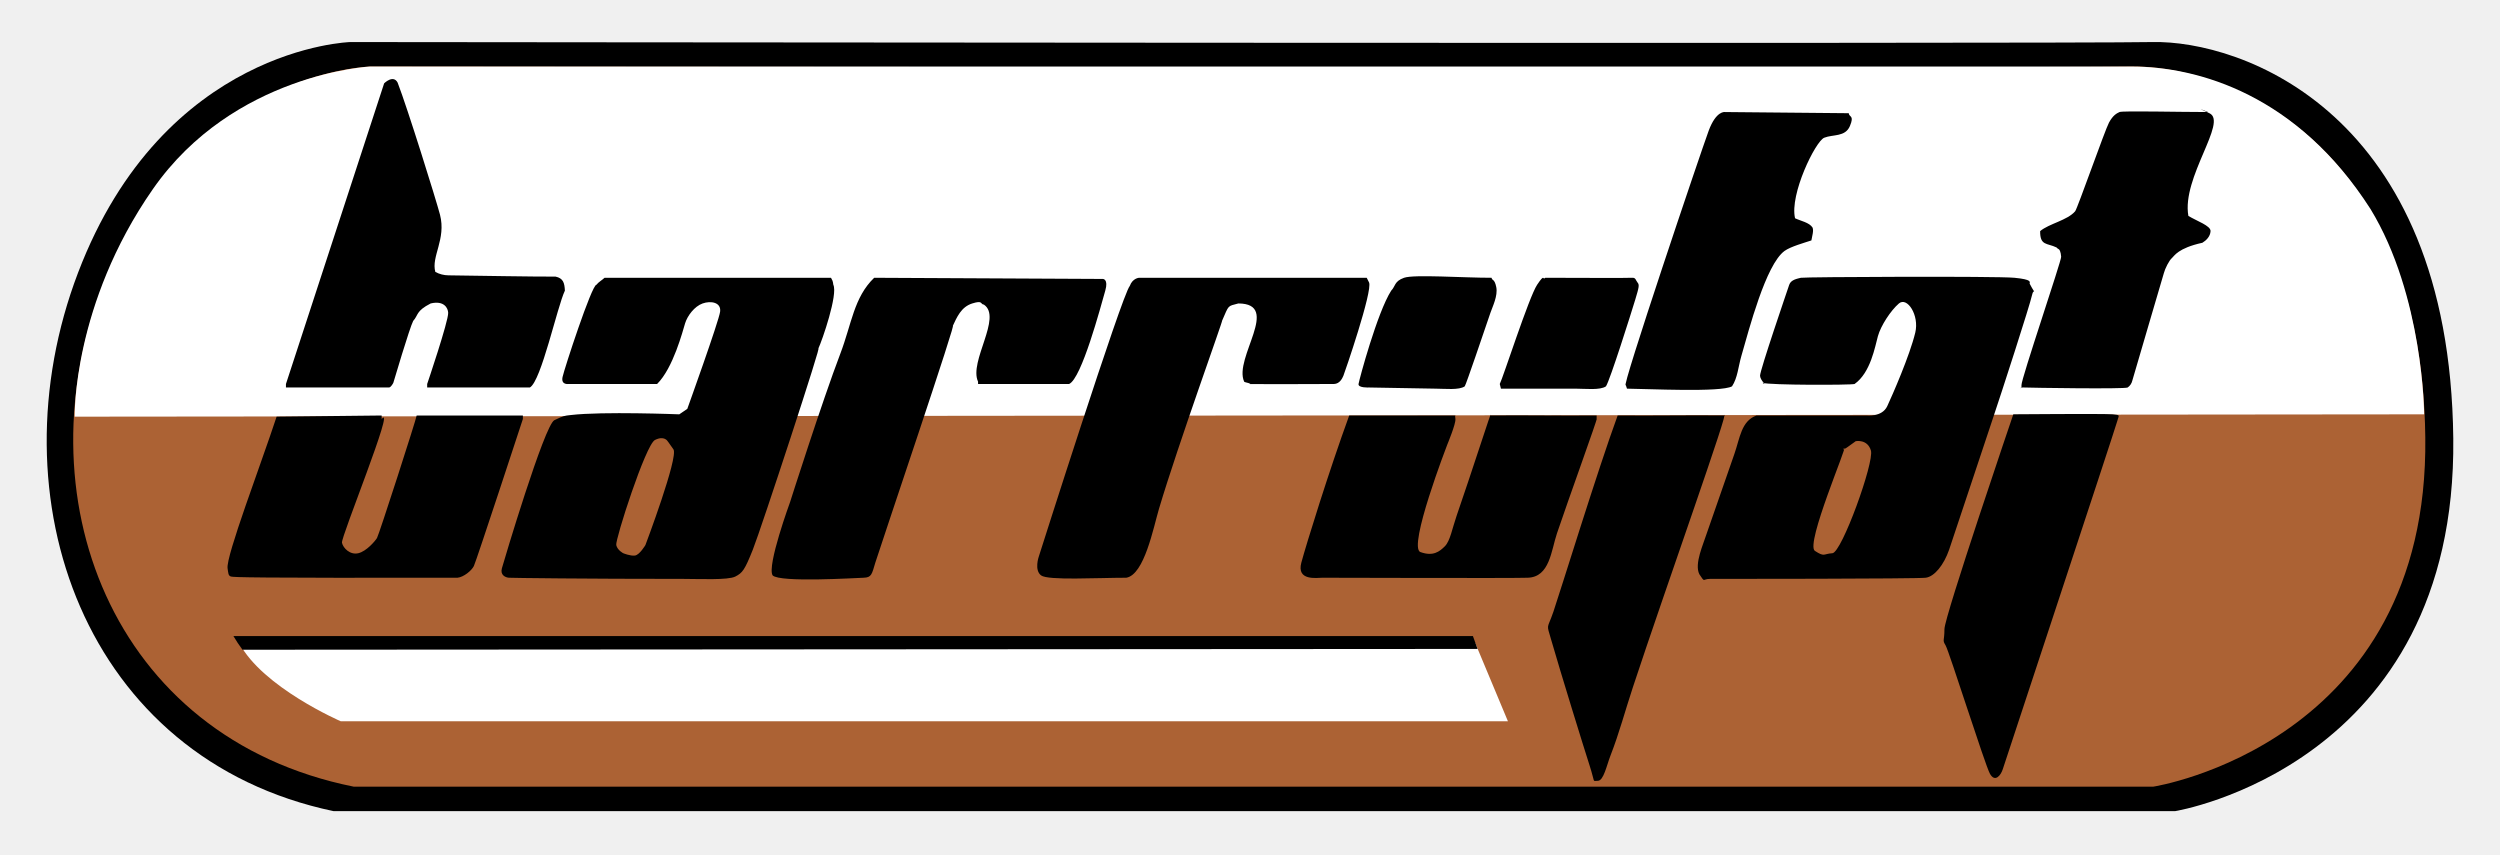
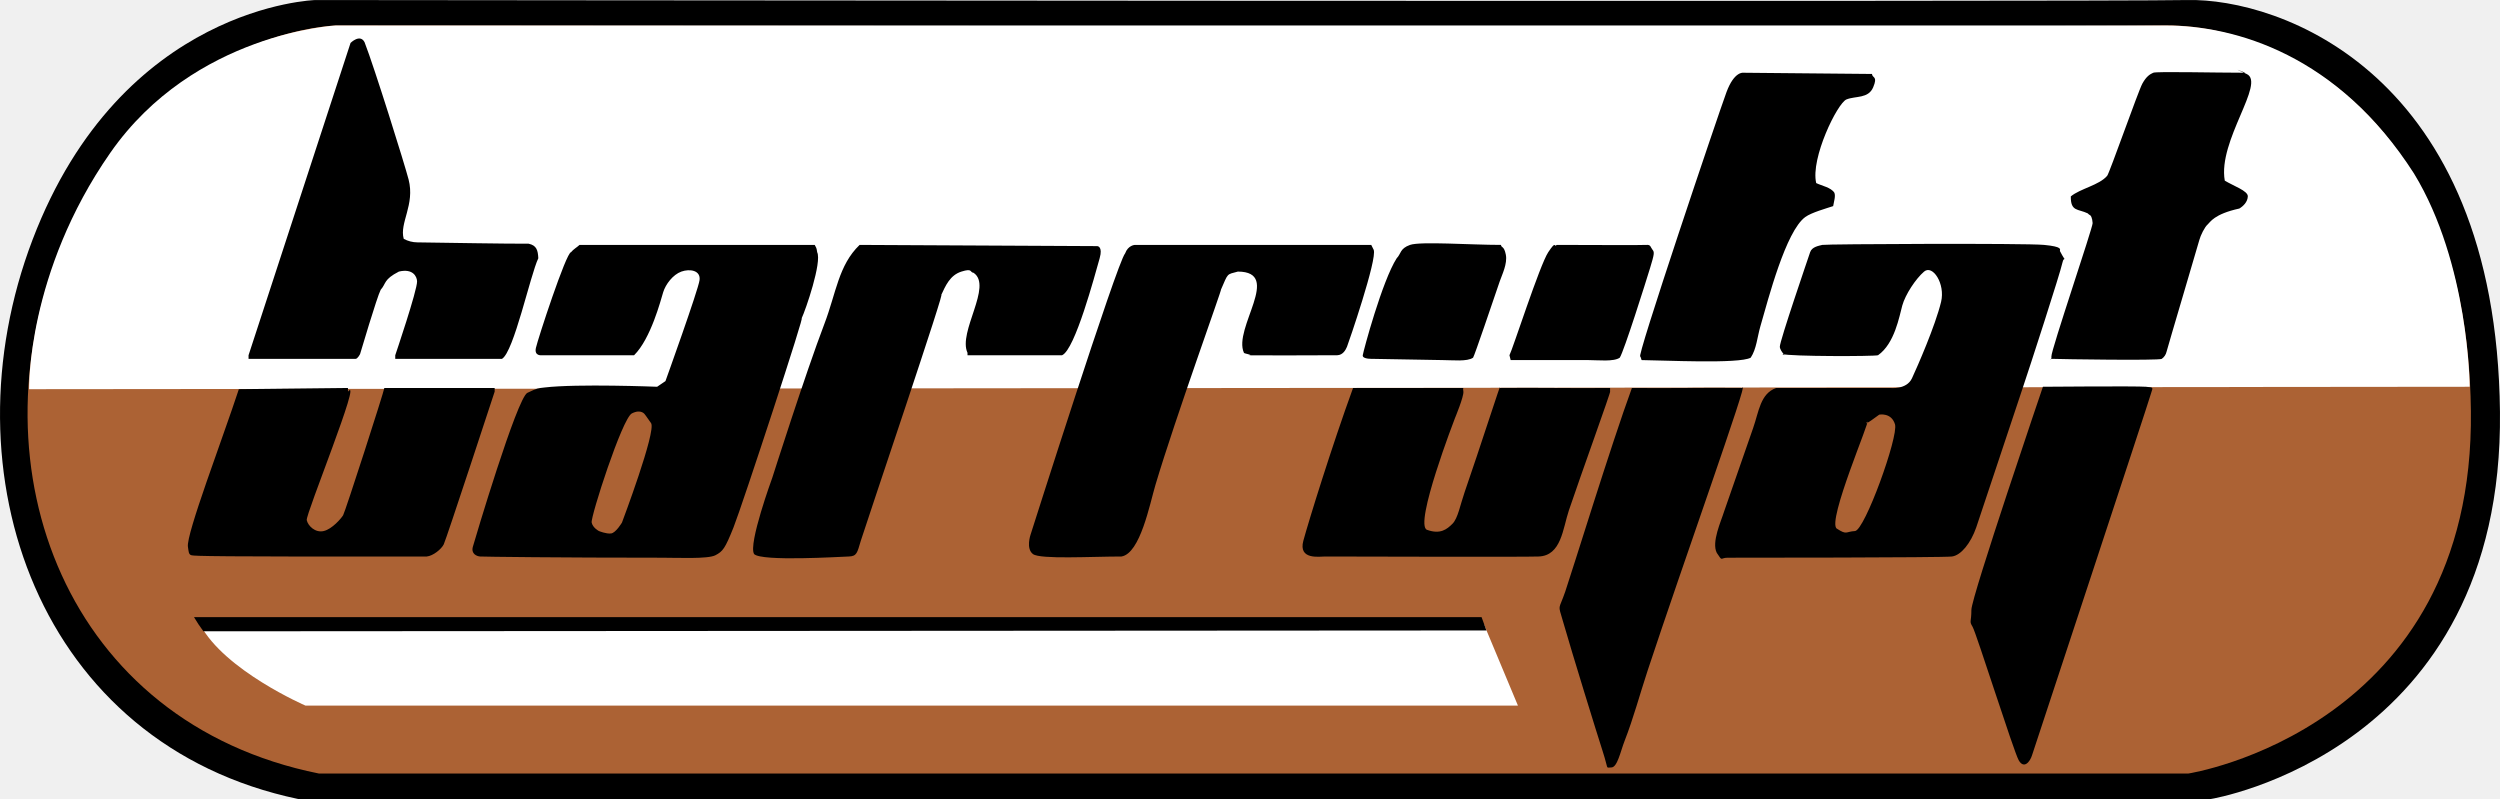
- <svg xmlns="http://www.w3.org/2000/svg" width="2142" height="732" viewBox="0 0 2142 732">
+ <svg xmlns="http://www.w3.org/2000/svg" id="Grupo_1" data-name="Grupo 1" width="2062" height="659" viewBox="0 0 2062 659">
  <defs>
    <style>
      .cls-1, .cls-2, .cls-3 {
        fill-rule: evenodd;
      }

      .cls-2 {
        fill: #ac6234;
      }

      .cls-3 {
        fill: #fff;
      }
    </style>
  </defs>
-   <path id="Forma_2_copia_2" data-name="Forma 2 copia 2" class="cls-1" d="M285.848,695H1863.57s241.47-38.983,238.4-319.337S1919.33,34.431,1844.13,36.033s-1543.958,0-1543.958,0S140.558,40.305,66.89,233.617,72.518,650.143,285.848,695Z" />
-   <path id="Forma_2" data-name="Forma 2" class="cls-2" d="M303,674H1845s236-36.5,233-299S1899.5,55.5,1826,57,317,57,317,57,161,61,89,242,94.5,632,303,674Z" />
-   <path id="Forma_3" data-name="Forma 3" class="cls-3" d="M1292,618H292s-67-29-87-67H1264Z" />
-   <path id="Forma_3_copia" data-name="Forma 3 copia" class="cls-1" d="M207.758,556.693A135.048,135.048,0,0,1,200,545H1262l4,11Z" />
-   <path id="Forma_2_copia" data-name="Forma 2 copia" class="cls-3" d="M64,357l2013-2s-0.5-101.5-46-176c-62.5-97.5-147-122-205-122H317S200,63,131,162,64,357,64,357ZM-5,198" />
-   <path id="Forma_1" data-name="Forma 1" class="cls-1" d="M337,328s-1.979,4-3.75,4H245v-3L329.13,71.414s7.8-7.822,11.557-.619C348.907,91.926,373.894,171.986,377,184c5.42,20.97-7.737,35.906-4,49a23.831,23.831,0,0,0,11.263,2.908c24.748,0.322,73.523,1.2,91.737,1.092,6.583,1.416,7.667,5.334,8,12-6.609,13.806-20.188,77.387-30,83H366v-3s18.25-53.75,18-61c-0.137-3.972-3.5-10.75-15-8-12.833,6.583-10.375,9.87-15,15C351,280.638,337,328,337,328ZM1478,96l106,1c0.33,3.666,5,1.5,1,11s-14.5,7-22,10-29.8,48.614-25,69c4.63,2.273,12.29,3.6,15,8,1.11,2.757-.31,6.989-1,11-5.72,1.911-17.88,5.272-23,9-16.11,11.723-30.49,67.5-37,90-2.64,9.13-3.23,18.805-8,26-9.3,5.353-73.06,2.125-90,2-0.33-1-.67-2-1-3-5.19,6.076,64.5-200.5,71-218S1478,96,1478,96Zm338,0c2.6-1.2,50.67,0,76,0,0.33,0.333-15-6.2,1,1s-23.9,55.121-18,88c7.09,4.336,19.2,8.4,19,13s-3.75,8.059-7,10c-21,4.6-24.06,11.358-26,13-2.6,2.2-6,9.2-7,13s-26,88-27,92a9.91,9.91,0,0,1-4,6c-2.5,1.5-83.75.25-89,0s-1.5,2.5-2-2,34.4-107,34-110-0.25-3-1-5-1.67-1.333-3-3c-8.14-3.905-14.16-1.322-14-14,7.81-6.484,23.39-9.211,30-17,1.94-2.291,25.6-69.8,29-76S1813.4,97.2,1816,96ZM518,238H712c1.2,2.317,1.494,2.282,2,6,4.037,8.091-9.383,47.428-13,55,5.361-11.224-49,154.5-56,172s-8.8,19.8-15,23-31.116,2-44,2c-84.625,0-147.2-.8-150-1s-7.6-2.2-6-8,36.5-123,45-127,8.371-3.721,14.013-4.391C516.21,352.381,582,355,582,355l6.872-4.67S616,275,617,267s-8-9.5-15-7-13,10.5-15,17-10.169,38.325-24,52H487s-6.5,1-5-6,24.946-78.8,29-79C512.753,241.7,516.086,239.837,518,238Zm231,0,196,1s4.846,0.039,2,10c-4,14-20.277,75.391-31,80H838v-2c-8.071-17.141,21.006-55.167,5-66-3.333-.333-0.5-4-10-1s-13.105,11.646-17,20c7.365-15.8-63,192-66,202s-3.2,12.8-10,13-71.792,4.27-78-2c-5.159-7.961,15-63,15-63s27.329-85.96,43-127C729.7,277.6,731.558,254.791,749,238Zm227,0h195c0.67,1.333,1.33,2.667,2,4,3.28,7.13-21,77.667-22,80s-3.17,6.833-8,7-77.33.167-73,0-4-1.333-4-2c-9.26-20.142,32.16-66.864-5-67-9.5,2.569-7.82.882-14,15,1.91-3.179-37.52,105.618-54,161-4.682,15.738-12.513,56.471-28,59-24.664,0-67,2.5-73-2s-2-16-2-16,71.47-225.011,78-232C970.423,238.261,976,238,976,238Zm227,0c8.5-3,50,0,75,0,0.33,2.666,2.5.5,4,8s-3.17,16.642-5,22c-5.96,17.431-20.74,61.155-22,63-4.81,3.451-17,2-25,2-22-.333-57-1-57-1s-9.5.5-9-3,16.01-61.289,28-80C1195.67,245.334,1194.5,241,1203,238Zm121,0c24.66,0,70.33.333,74,0s3.33,2,5,4,1.5,3.5-2,15-21.48,68.555-25,74c-4.99,3.543-17.78,2-26,2h-64c-0.33-1.333-.67-2.667-1-4,2.7-5,25-74.5,32-85S1321.43,240.584,1324,238Zm219,0c2.75-.75,167.5-1.5,183,0s13,3.667,13,5c6.16,11.91,3.5,2.5,2,10s-26.62,85.191-34,107c-8.56,25.287-32.5,98-37,111s-12.5,23-20,24-178.5,1-185,1-3.88,3.7-9-4c-4.52-8.834,3.66-26.3,6-34q12-34.5,24-69c4.76-13.533,5.85-28.342,19-33h94s13.5,1.667,18-8,19.24-43.3,24-63c3.62-14.966-7-31-14-25s-15.5,19-18,28-6.25,31.313-20,41c-3.36,1-72.64,1.083-79-1,4.75,3-1.75-1.75-2-6s23.5-73.5,25-78S1540.25,238.75,1543,238ZM357,356h91v3s-40,122-42,126-8.759,9.479-14,10c-177.006.267-191.4-.4-194-1s-2.4-3.4-3-7c-1.678-10.069,28.668-89.337,42-130l90-1v3c12.21-14.428-35,101.333-34,106s7,10.667,14,9,14.333-10.333,16-13S356.774,358.737,357,356Zm799,0h91c0,1-.5-1,0,3s-7,22-7,22-34,88-23,92,16.5-.5,21-5,6.34-15.454,10-26c12.18-35.064,31.21-94.474,29-86,30.33-.333,60.67.333,91,0v3c1.34-1.575-24.67,70.242-34,98-4.99,14.867-6.17,37.418-25,38-9.16.5-171.33,0-176,0s-22.33,3-18-13S1138.64,403.65,1156,356Zm230,0c30.33,0.333,60.67-.333,91,0,6.79-10.9-49.61,146.931-78,233-6.72,20.388-11.69,39.276-19,58-3.47,8.9-6,22-11,22s-2,2.5-7-13-24.84-79.633-33-108c-4.13-14.366-3.5-8,2-24S1369.15,401.878,1386,356Zm339-1s77.67-.667,85,0,5.33,0.667,4,6-96.33,292.667-98,298-6.67,11.667-11,4c-4.16-7.358-35-105-38-110s-1-3.333-1-14S1725,355,1725,355Zm-135,23s-14,10.5-10,6-33.5,82.5-25,88,7,2.5,15,2,36-78,33-88S1590,378,1590,378ZM561.172,376.973c-8,4-34.172,85.527-33.172,90.027s6,7,6,7,6,2.5,10,2,9-9,9-9,28.5-75.5,24-82-5-7-5-7S569.172,372.973,561.172,376.973ZM193,479,755,118m499,122" />
-   <path id="Forma_4" data-name="Forma 4" class="cls-1" d="M-187,525" />
+   <path id="Forma_2_copia_2" data-name="Forma 2 copia 2" class="cls-1" d="M245.848,659H1823.57s241.47-38.983,238.4-319.337S1879.33-1.569,1804.13.033s-1543.958,0-1543.958,0S100.558,4.305,26.89,197.617,32.518,614.143,245.848,659Z" />
+   <path id="Forma_2" data-name="Forma 2" class="cls-2" d="M263,638H1805s236-36.5,233-299S1859.5,19.5,1786,21,277,21,277,21,121,25,49,206,54.5,596,263,638Z" />
+   <path id="Forma_3" data-name="Forma 3" class="cls-3" d="M1252,582H252s-67-29-87-67H1224Z" />
+   <path id="Forma_3_copia" data-name="Forma 3 copia" class="cls-1" d="M167.758,520.693A135.048,135.048,0,0,1,160,509H1222l4,11Z" />
+   <path id="Forma_2_copia" data-name="Forma 2 copia" class="cls-3" d="M24,321l2013-2s-0.5-101.5-46-176c-62.5-97.5-147-122-205-122H277S160,27,91,126,24,321,24,321ZM-45,162" />
+   <path id="Forma_1" data-name="Forma 1" class="cls-1" d="M297,292s-1.979,4-3.75,4H205v-3L289.13,35.414s7.8-7.822,11.556-.619C308.907,55.926,333.894,135.986,337,148c5.42,20.97-7.737,35.906-4,49a23.831,23.831,0,0,0,11.263,2.908c24.748,0.322,73.523,1.2,91.737,1.092,6.583,1.416,7.667,5.334,8,12-6.609,13.806-20.188,77.387-30,83H326v-3s18.25-53.75,18-61c-0.137-3.972-3.5-10.75-15-8-12.833,6.583-10.375,9.87-15,15C311,244.638,297,292,297,292ZM1438,60l106,1c0.33,3.666,5,1.5,1,11s-14.5,7-22,10-29.8,48.614-25,69c4.63,2.273,12.29,3.6,15,8,1.11,2.757-.31,6.989-1,11-5.72,1.911-17.88,5.272-23,9-16.11,11.723-30.49,67.5-37,90-2.64,9.13-3.23,18.805-8,26-9.3,5.353-73.06,2.125-90,2-0.33-1-.67-2-1-3-5.19,6.076,64.5-200.5,71-218S1438,60,1438,60Zm338,0c2.6-1.2,50.67,0,76,0,0.33,0.333-15-6.2,1,1s-23.9,55.121-18,88c7.09,4.336,19.2,8.4,19,13s-3.75,8.059-7,10c-21,4.6-24.06,11.357-26,13-2.6,2.2-6,9.2-7,13s-26,88-27,92a9.91,9.91,0,0,1-4,6c-2.5,1.5-83.75.25-89,0s-1.5,2.5-2-2,34.4-107,34-110-0.25-3-1-5-1.67-1.334-3-3c-8.14-3.905-14.16-1.322-14-14,7.81-6.484,23.39-9.211,30-17,1.94-2.291,25.6-69.8,29-76S1773.4,61.2,1776,60ZM478,202H672c1.2,2.317,1.494,2.282,2,6,4.037,8.091-9.383,47.428-13,55,5.361-11.224-49,154.5-56,172s-8.8,19.8-15,23-31.116,2-44,2c-84.625,0-147.2-.8-150-1s-7.6-2.2-6-8,36.5-123,45-127,8.371-3.721,14.013-4.391C476.21,316.381,542,319,542,319l6.872-4.67S576,239,577,231s-8-9.5-15-7-13,10.5-15,17-10.169,38.325-24,52H447s-6.5,1-5-6,24.946-78.8,29-79C472.753,205.7,476.086,203.837,478,202Zm231,0,196,1s4.846,0.039,2,10c-4,14-20.277,75.391-31,80H798v-2c-8.071-17.141,21.006-55.167,5-66-3.333-.333-0.5-4-10-1s-13.105,11.646-17,20c7.365-15.8-63,192-66,202s-3.2,12.8-10,13-71.792,4.27-78-2c-5.159-7.961,15-63,15-63s27.329-85.96,43-127C689.7,241.6,691.558,218.791,709,202Zm227,0h195c0.67,1.333,1.33,2.667,2,4,3.28,7.13-21,77.667-22,80s-3.17,6.833-8,7-77.33.167-73,0-4-1.333-4-2c-9.26-20.142,32.16-66.864-5-67-9.5,2.569-7.82.882-14,15,1.91-3.179-37.525,105.618-54,161-4.682,15.738-12.513,56.471-28,59-24.664,0-67,2.5-73-2s-2-16-2-16,71.47-225.011,78-232C930.423,202.261,936,202,936,202Zm227,0c8.5-3,50,0,75,0,0.33,2.666,2.5.5,4,8s-3.17,16.642-5,22c-5.96,17.431-20.74,61.155-22,63-4.81,3.451-17,2-25,2-22-.333-57-1-57-1s-9.5.5-9-3,16.01-61.289,28-80C1155.67,209.334,1154.5,205,1163,202Zm121,0c24.66,0,70.33.333,74,0s3.33,2,5,4,1.5,3.5-2,15-21.48,68.555-25,74c-4.99,3.543-17.78,2-26,2h-64c-0.33-1.333-.67-2.667-1-4,2.7-5,25-74.5,32-85S1281.43,204.584,1284,202Zm219,0c2.75-.75,167.5-1.5,183,0s13,3.667,13,5c6.16,11.91,3.5,2.5,2,10s-26.62,85.191-34,107c-8.56,25.287-32.5,98-37,111s-12.5,23-20,24-178.5,1-185,1-3.88,3.7-9-4c-4.52-8.834,3.66-26.3,6-34q12-34.5,24-69c4.76-13.533,5.85-28.342,19-33h94s13.5,1.667,18-8,19.24-43.3,24-63c3.62-14.966-7-31-14-25s-15.5,19-18,28-6.25,31.313-20,41c-3.36,1-72.64,1.083-79-1,4.75,3-1.75-1.75-2-6s23.5-73.5,25-78S1500.25,202.75,1503,202ZM317,320h91v3s-40,122-42,126-8.759,9.479-14,10c-177.006.267-191.4-.4-194-1s-2.4-3.4-3-7c-1.678-10.069,28.668-89.337,42-130l90-1v3c12.21-14.428-35,101.333-34,106s7,10.667,14,9,14.333-10.333,16-13S316.774,322.737,317,320Zm799,0h91c0,1-.5-1,0,3s-7,22-7,22-34,88-23,92,16.5-.5,21-5,6.34-15.454,10-26c12.18-35.064,31.21-94.474,29-86,30.33-.333,60.67.333,91,0v3c1.34-1.575-24.67,70.242-34,98-4.99,14.867-6.17,37.418-25,38-9.16.5-171.33,0-176,0s-22.33,3-18-13S1098.64,367.65,1116,320Zm230,0c30.33,0.333,60.67-.333,91,0,6.79-10.9-49.61,146.931-78,233-6.72,20.388-11.69,39.276-19,58-3.47,8.9-6,22-11,22s-2,2.5-7-13-24.84-79.633-33-108c-4.13-14.366-3.5-8,2-24S1329.15,365.878,1346,320Zm339-1s77.67-.667,85,0,5.33,0.667,4,6-96.33,292.667-98,298-6.67,11.667-11,4c-4.16-7.358-35-105-38-110s-1-3.333-1-14S1685,319,1685,319Zm-135,23s-14,10.5-10,6-33.5,82.5-25,88,7,2.5,15,2,36-78,33-88S1550,342,1550,342ZM521.172,340.973c-8,4-34.172,85.527-33.172,90.027s6,7,6,7,6,2.5,10,2,9-9,9-9,28.5-75.5,24-82-5-7-5-7S529.172,336.973,521.172,340.973ZM153,443,715,82m499,122" />
+   <path id="Forma_4" data-name="Forma 4" class="cls-1" d="M-227,489" />
</svg>
